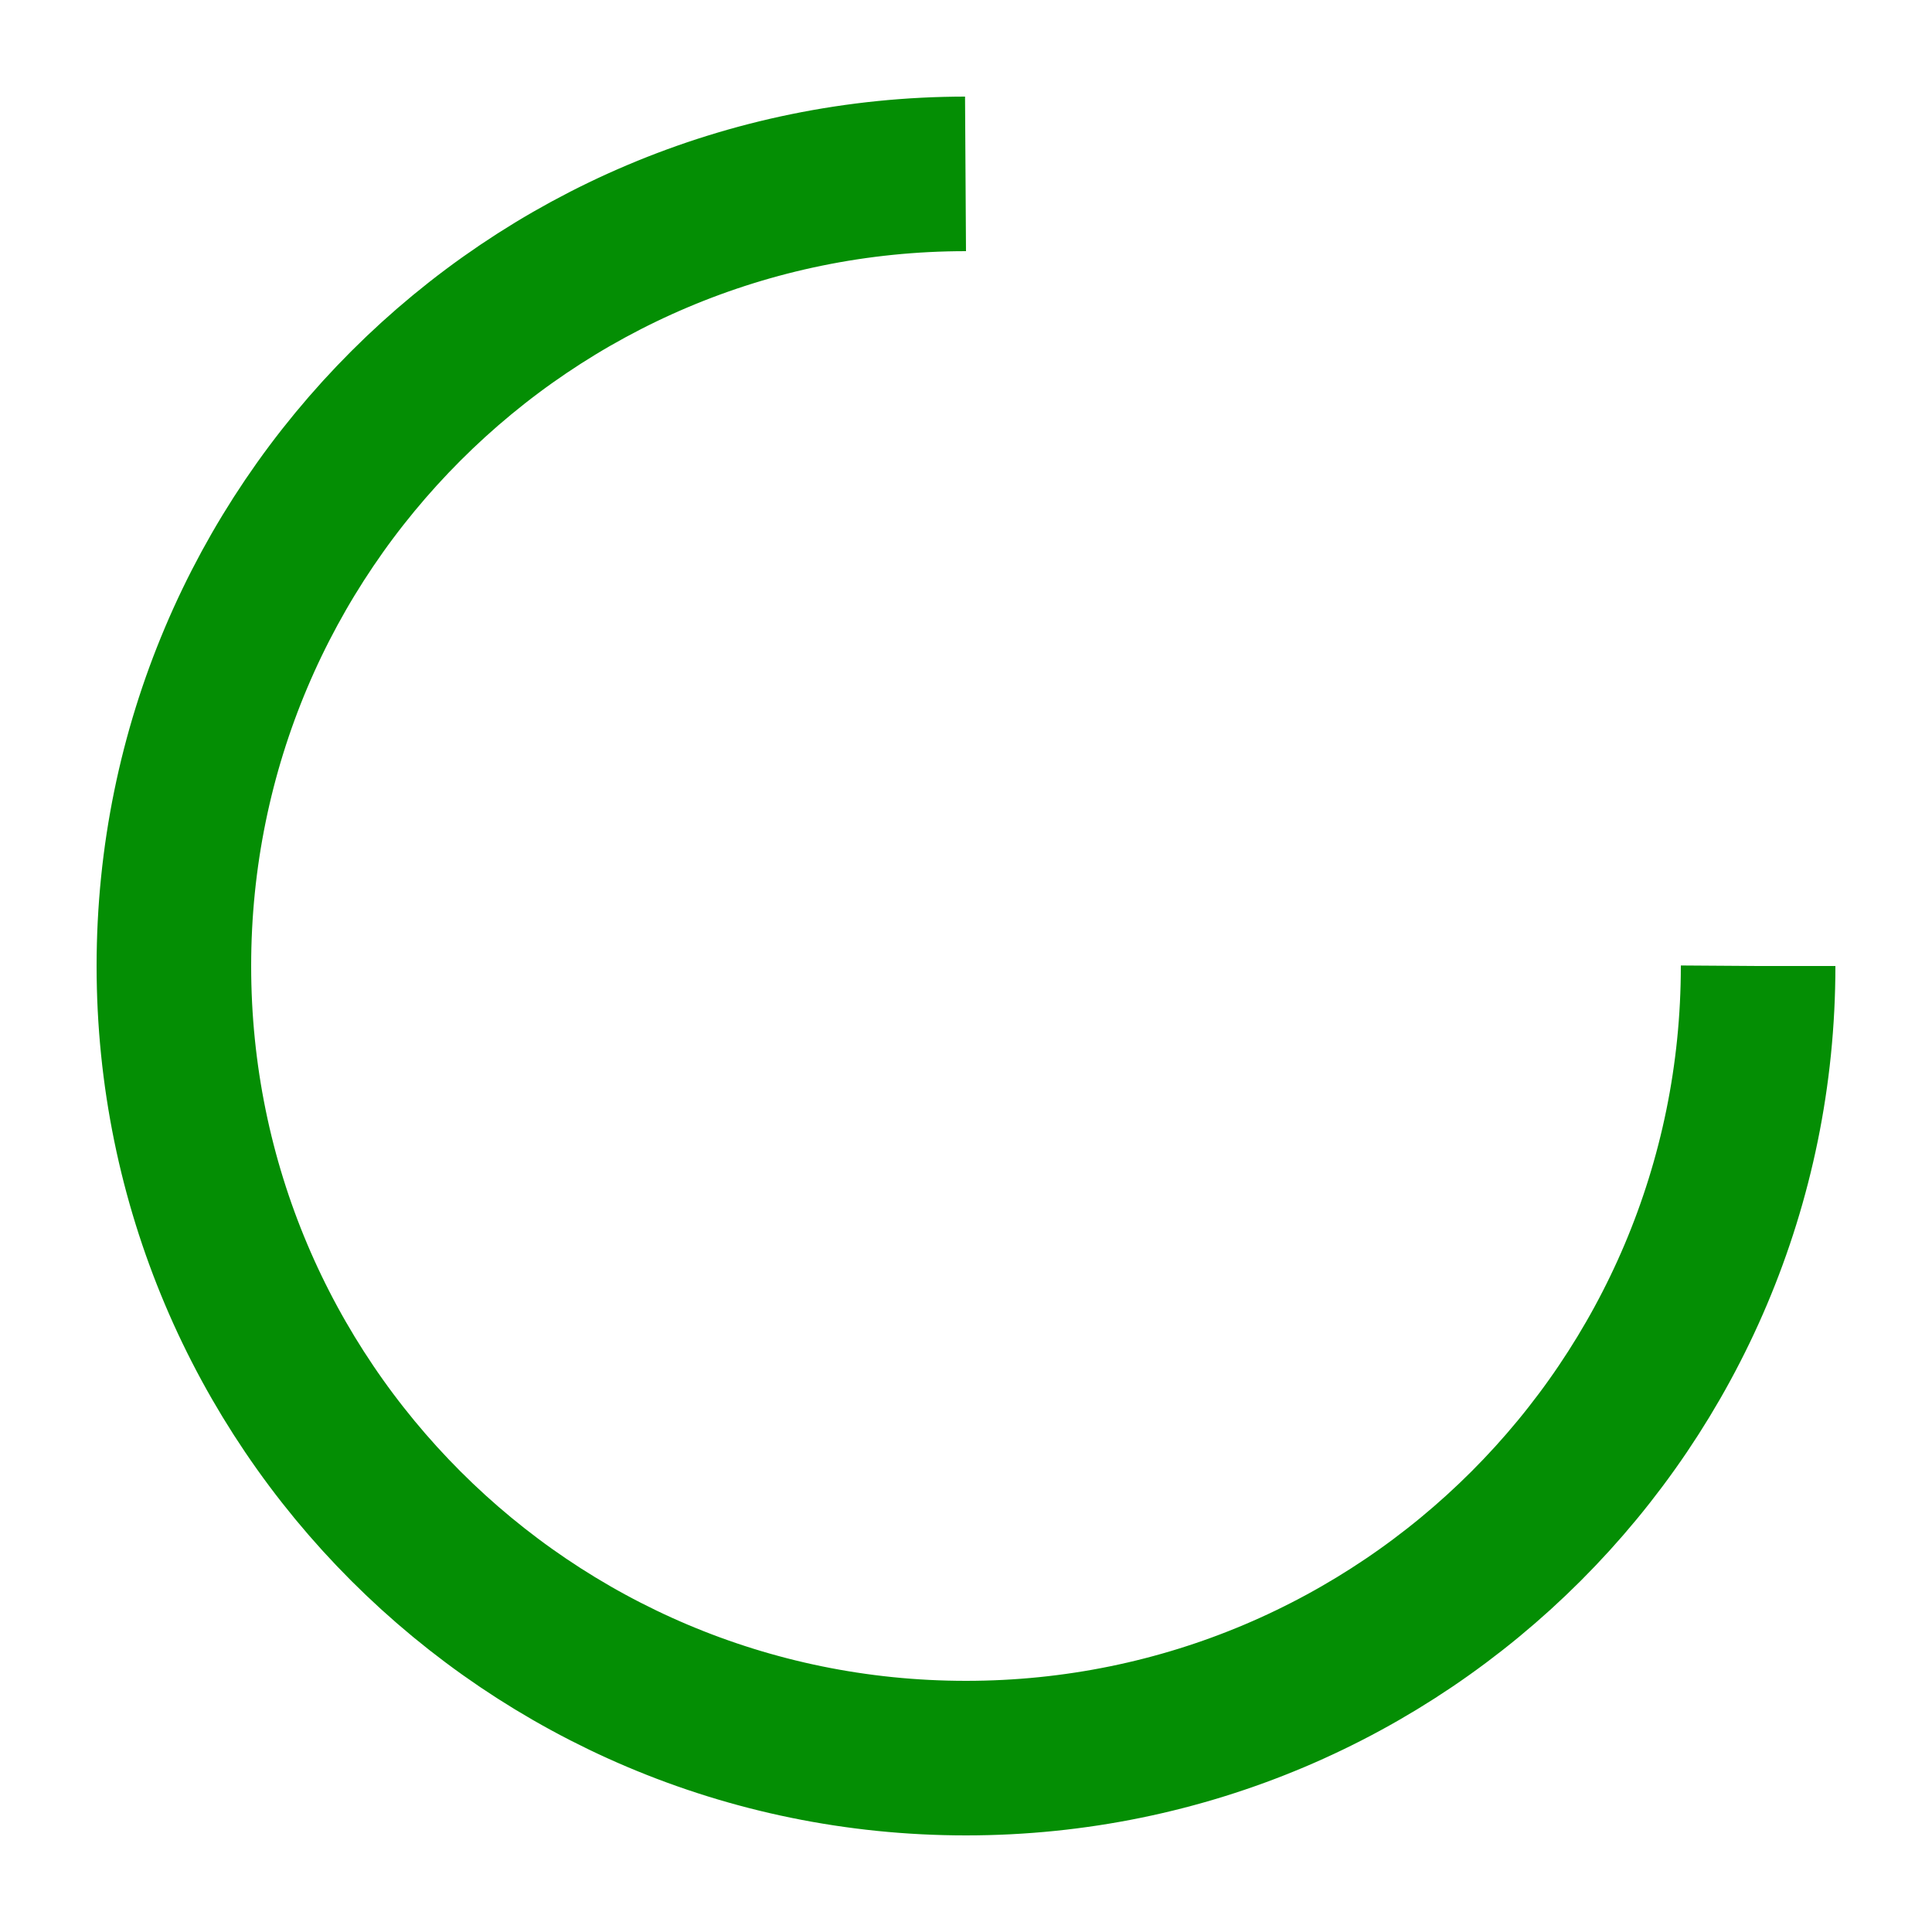
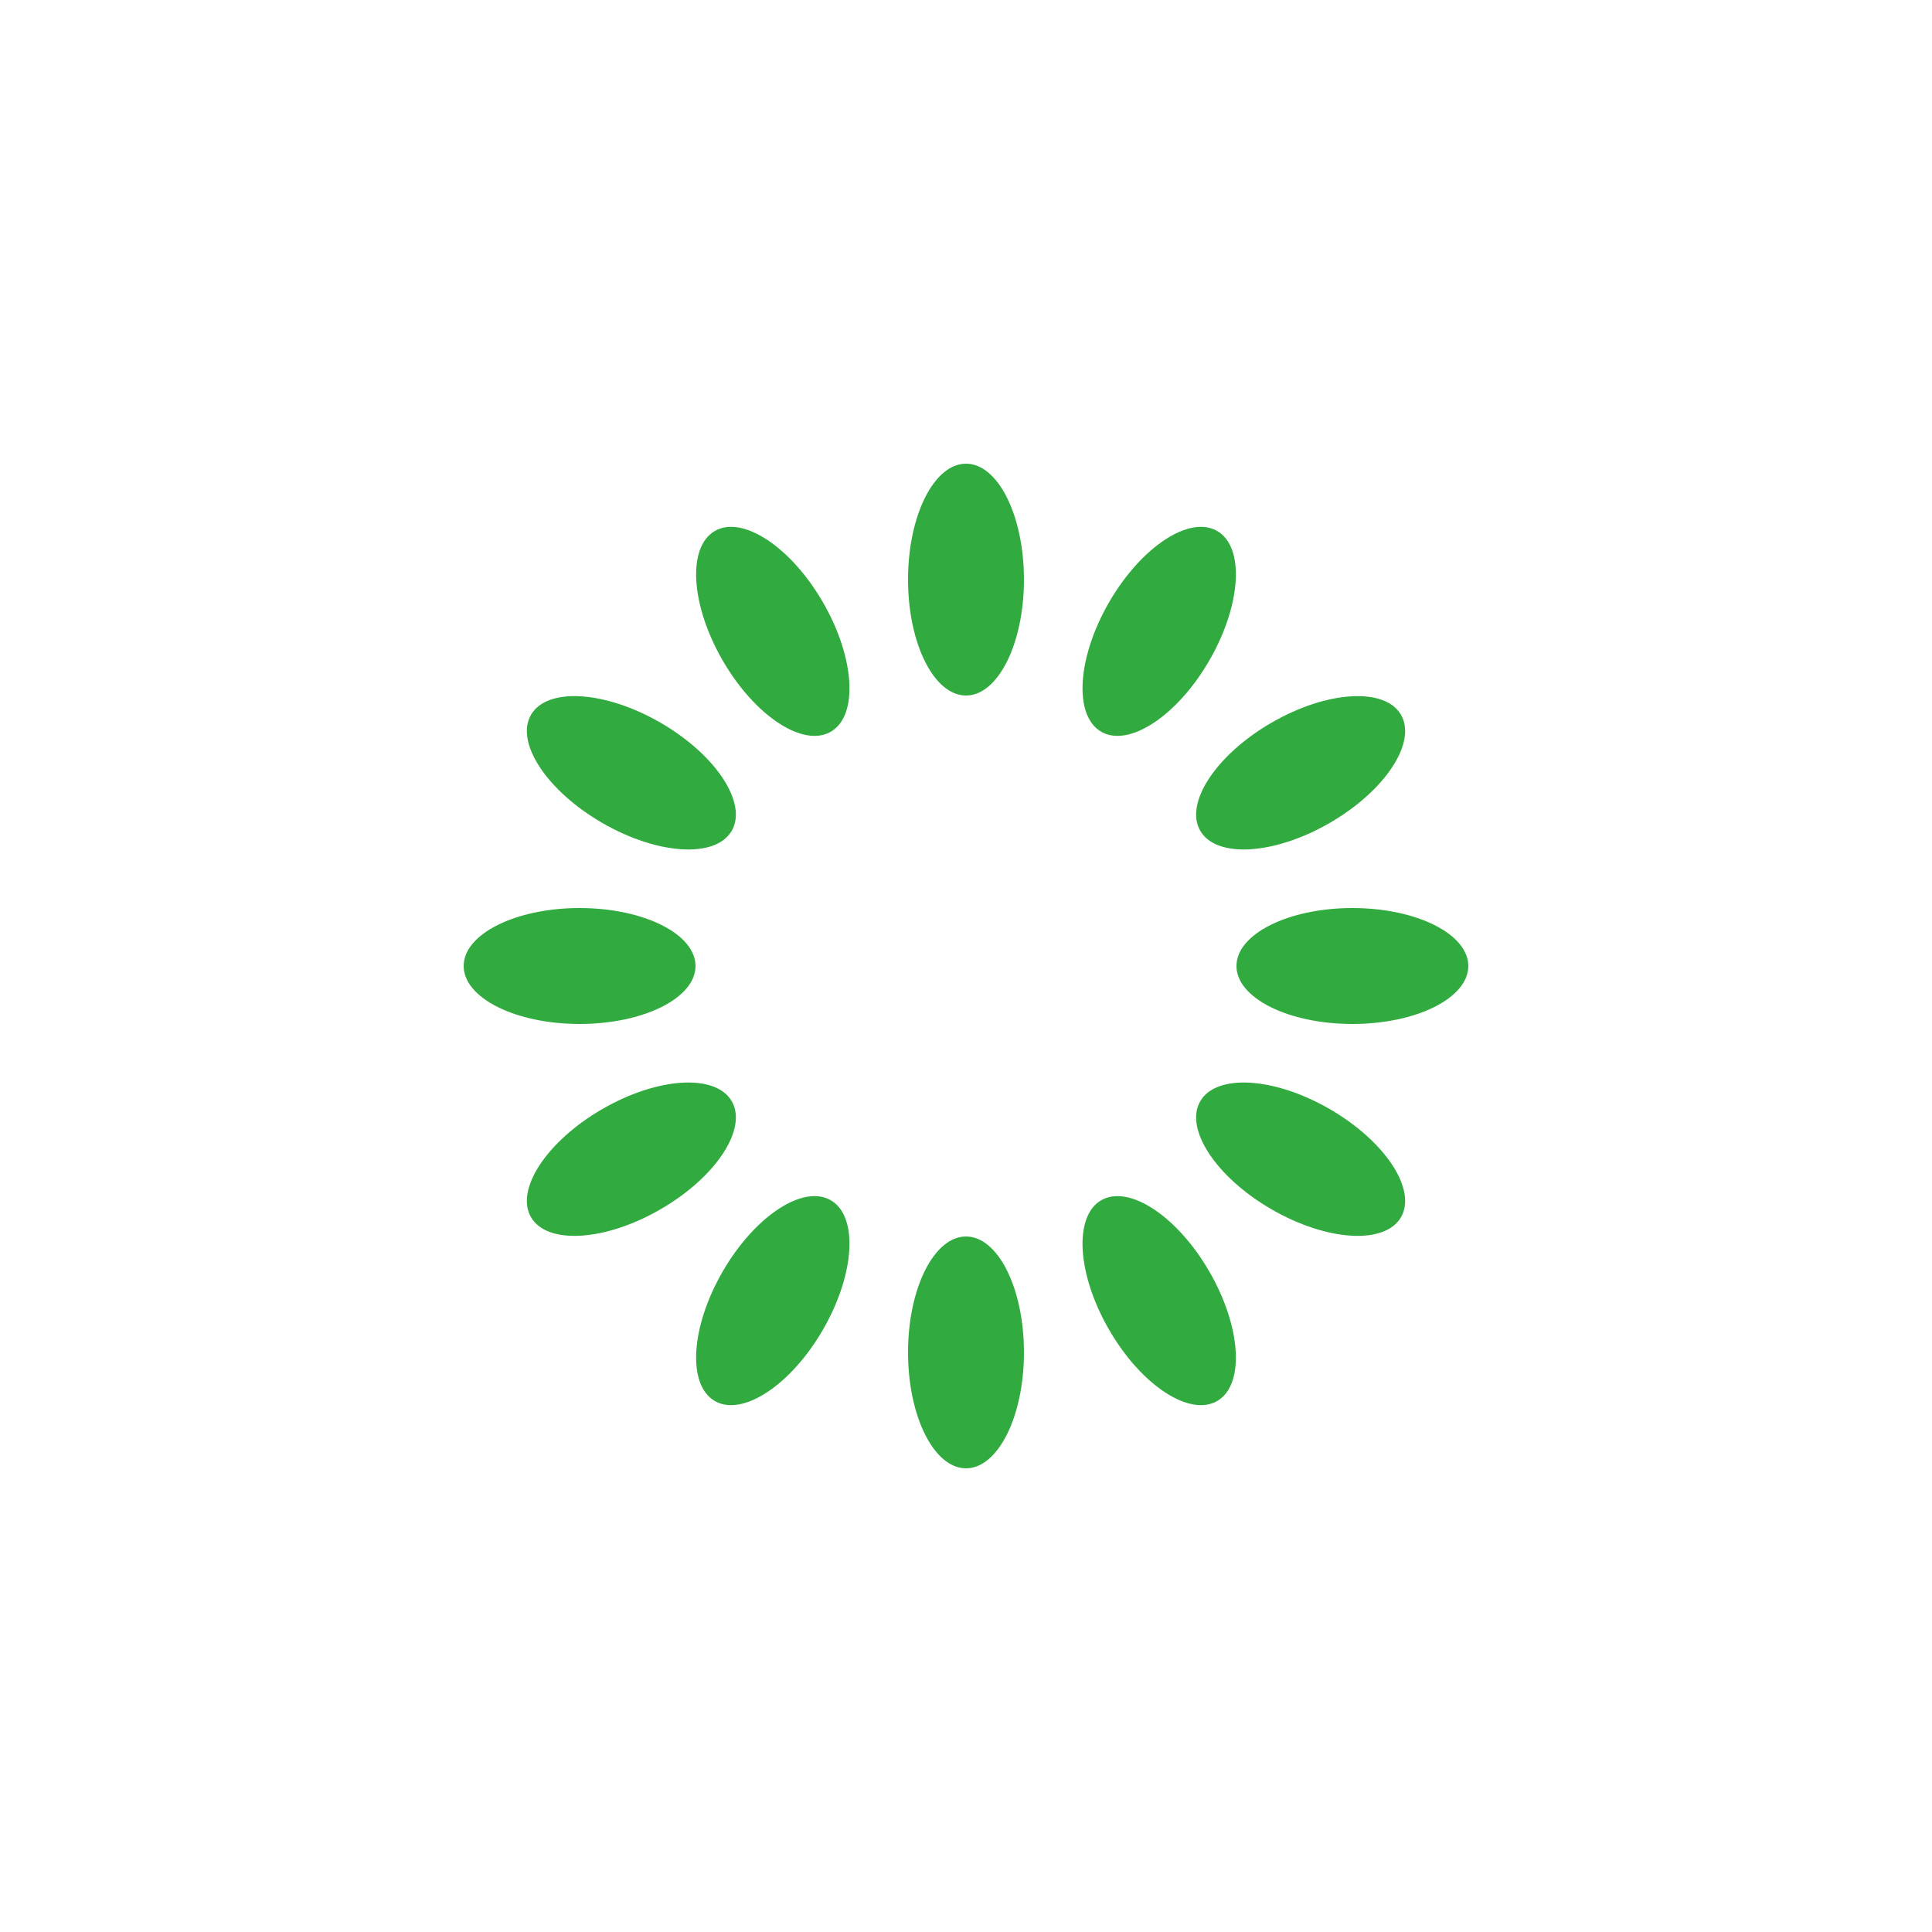
- <svg xmlns="http://www.w3.org/2000/svg" style="margin: auto; background: rgb(241, 242, 243); display: block; shape-rendering: auto;" width="211px" height="211px" viewBox="0 0 100 100" preserveAspectRatio="xMidYMid">
-   <circle cx="50" cy="50" fill="none" stroke="#048e04" stroke-width="8" r="41" stroke-dasharray="193.208 66.403">
-     <animateTransform attributeName="transform" type="rotate" repeatCount="indefinite" dur="0.671s" values="0 50 50;360 50 50" keyTimes="0;1" />
-   </circle>
+ <svg xmlns="http://www.w3.org/2000/svg" style="margin: auto; background: rgb(241, 242, 243); display: block; shape-rendering: auto;" width="200px" height="200px" viewBox="0 0 100 100" preserveAspectRatio="xMidYMid">
+   <g transform="rotate(0 50 50)">
+     <rect x="47" y="24" rx="3" ry="6" width="6" height="12" fill="#31ab3f">
+       <animate attributeName="opacity" values="1;0" keyTimes="0;1" dur="1s" begin="-0.917s" repeatCount="indefinite" />
+     </rect>
+   </g>
+   <g transform="rotate(30 50 50)">
+     <rect x="47" y="24" rx="3" ry="6" width="6" height="12" fill="#31ab3f">
+       <animate attributeName="opacity" values="1;0" keyTimes="0;1" dur="1s" begin="-0.833s" repeatCount="indefinite" />
+     </rect>
+   </g>
+   <g transform="rotate(60 50 50)">
+     <rect x="47" y="24" rx="3" ry="6" width="6" height="12" fill="#31ab3f">
+       <animate attributeName="opacity" values="1;0" keyTimes="0;1" dur="1s" begin="-0.75s" repeatCount="indefinite" />
+     </rect>
+   </g>
+   <g transform="rotate(90 50 50)">
+     <rect x="47" y="24" rx="3" ry="6" width="6" height="12" fill="#31ab3f">
+       <animate attributeName="opacity" values="1;0" keyTimes="0;1" dur="1s" begin="-0.667s" repeatCount="indefinite" />
+     </rect>
+   </g>
+   <g transform="rotate(120 50 50)">
+     <rect x="47" y="24" rx="3" ry="6" width="6" height="12" fill="#31ab3f">
+       <animate attributeName="opacity" values="1;0" keyTimes="0;1" dur="1s" begin="-0.583s" repeatCount="indefinite" />
+     </rect>
+   </g>
+   <g transform="rotate(150 50 50)">
+     <rect x="47" y="24" rx="3" ry="6" width="6" height="12" fill="#31ab3f">
+       <animate attributeName="opacity" values="1;0" keyTimes="0;1" dur="1s" begin="-0.5s" repeatCount="indefinite" />
+     </rect>
+   </g>
+   <g transform="rotate(180 50 50)">
+     <rect x="47" y="24" rx="3" ry="6" width="6" height="12" fill="#31ab3f">
+       <animate attributeName="opacity" values="1;0" keyTimes="0;1" dur="1s" begin="-0.417s" repeatCount="indefinite" />
+     </rect>
+   </g>
+   <g transform="rotate(210 50 50)">
+     <rect x="47" y="24" rx="3" ry="6" width="6" height="12" fill="#31ab3f">
+       <animate attributeName="opacity" values="1;0" keyTimes="0;1" dur="1s" begin="-0.333s" repeatCount="indefinite" />
+     </rect>
+   </g>
+   <g transform="rotate(240 50 50)">
+     <rect x="47" y="24" rx="3" ry="6" width="6" height="12" fill="#31ab3f">
+       <animate attributeName="opacity" values="1;0" keyTimes="0;1" dur="1s" begin="-0.25s" repeatCount="indefinite" />
+     </rect>
+   </g>
+   <g transform="rotate(270 50 50)">
+     <rect x="47" y="24" rx="3" ry="6" width="6" height="12" fill="#31ab3f">
+       <animate attributeName="opacity" values="1;0" keyTimes="0;1" dur="1s" begin="-0.167s" repeatCount="indefinite" />
+     </rect>
+   </g>
+   <g transform="rotate(300 50 50)">
+     <rect x="47" y="24" rx="3" ry="6" width="6" height="12" fill="#31ab3f">
+       <animate attributeName="opacity" values="1;0" keyTimes="0;1" dur="1s" begin="-0.083s" repeatCount="indefinite" />
+     </rect>
+   </g>
+   <g transform="rotate(330 50 50)">
+     <rect x="47" y="24" rx="3" ry="6" width="6" height="12" fill="#31ab3f">
+       <animate attributeName="opacity" values="1;0" keyTimes="0;1" dur="1s" begin="0s" repeatCount="indefinite" />
+     </rect>
+   </g>
</svg>
